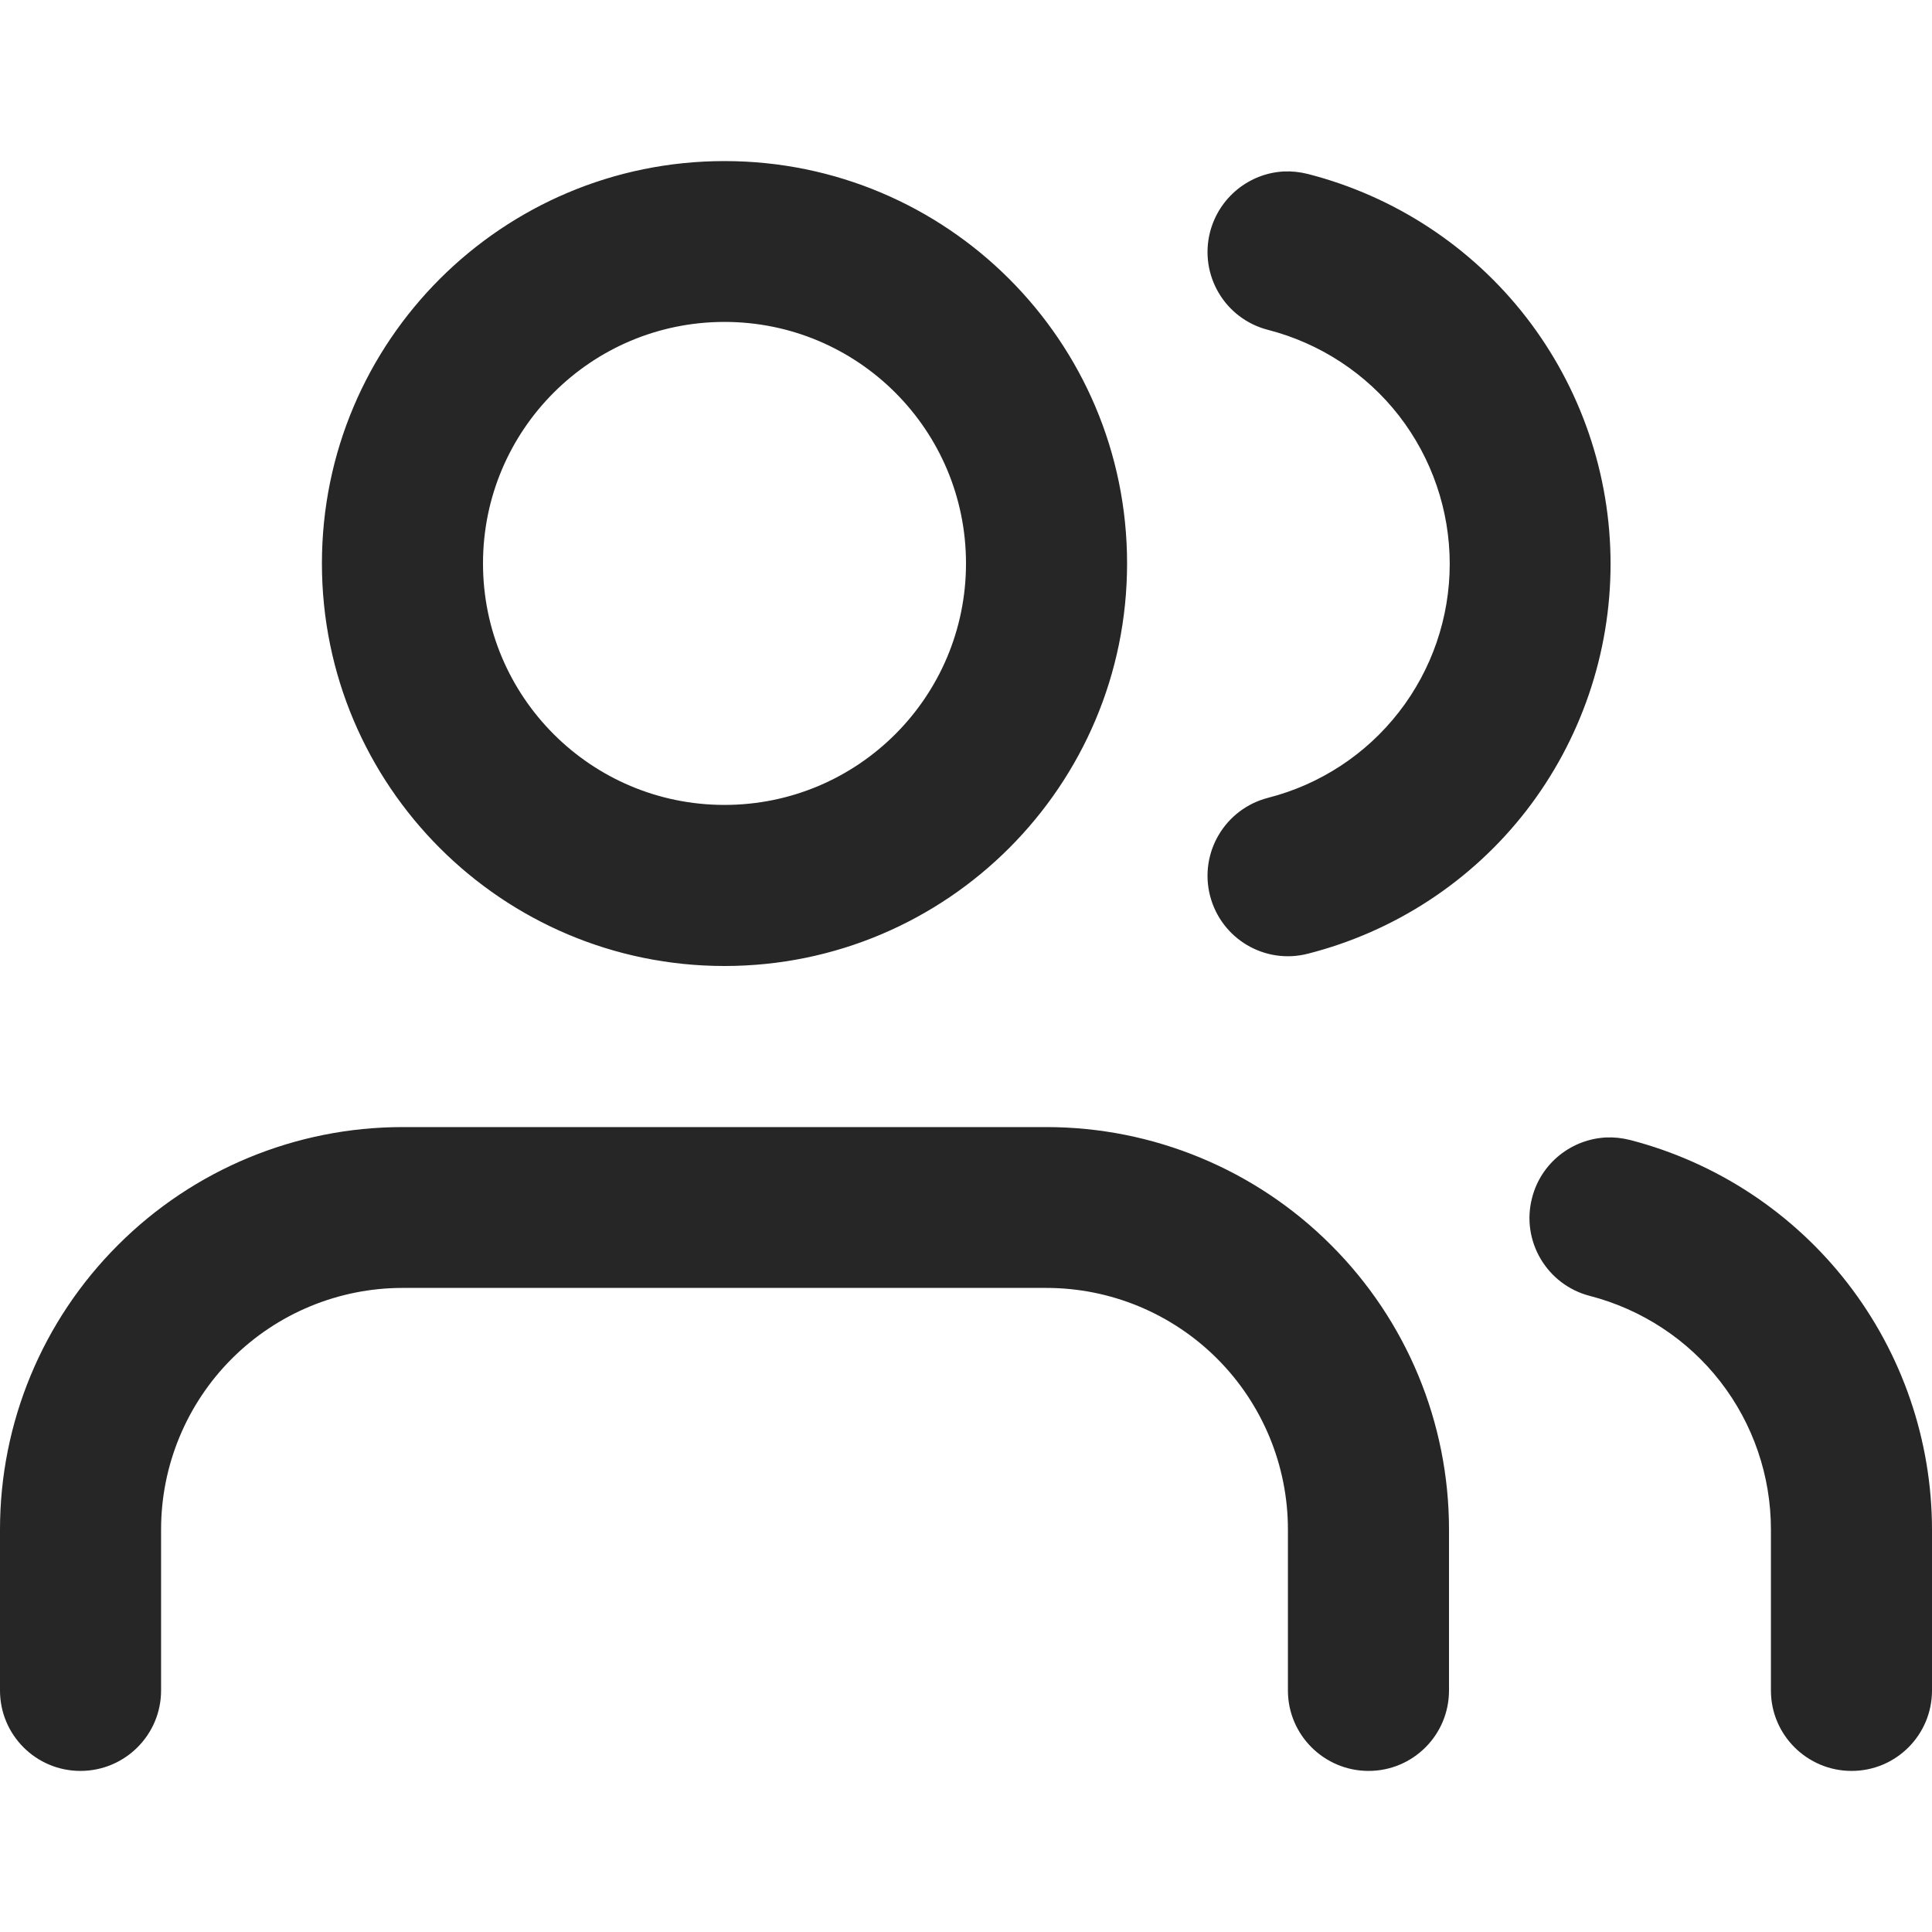
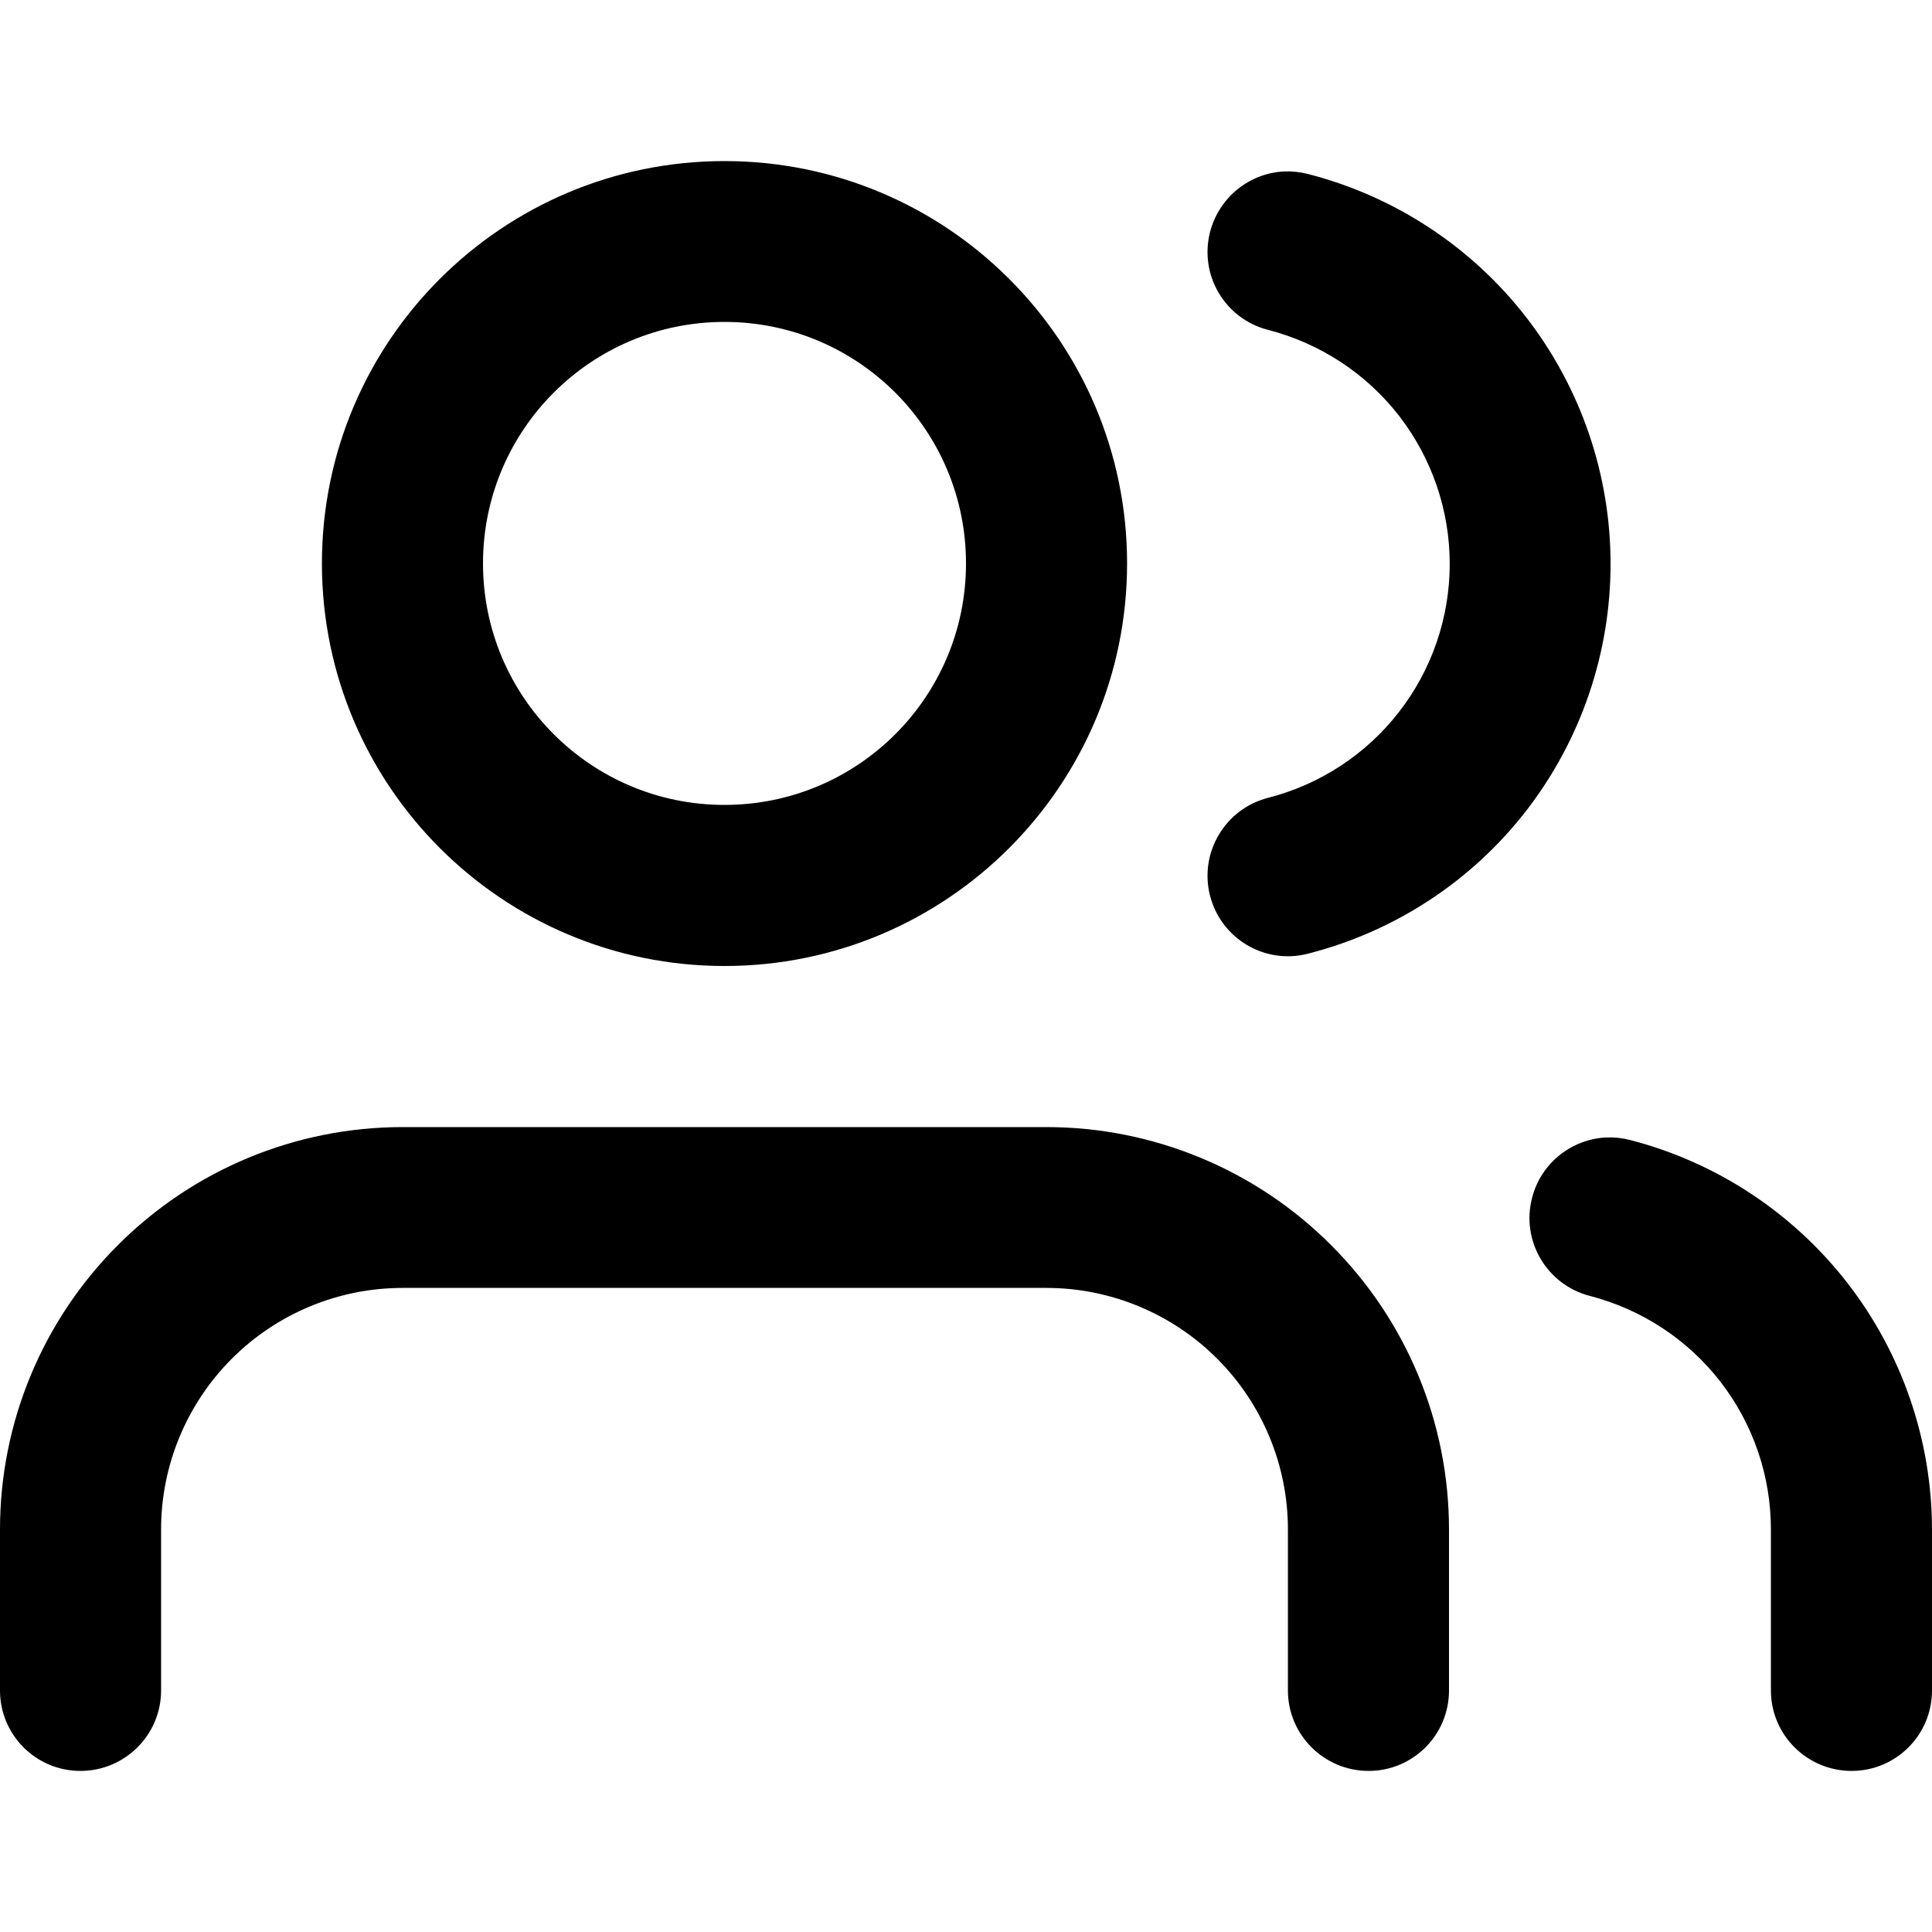
<svg xmlns="http://www.w3.org/2000/svg" width="16" height="16" viewBox="0 0 16 16" version="1.1" id="svg36">
-   <path id="path21" d="M 6 1.334 C 4.159 1.334 2.666 2.825 2.666 4.666 C 2.666 6.507 4.159 8 6 8 C 7.841 8 9.334 6.507 9.334 4.666 C 9.334 2.825 7.841 1.334 6 1.334 z M 10.633 1.42 C 10.349 1.434 10.096 1.632 10.021 1.922 C 9.93 2.279 10.145 2.641 10.502 2.732 C 10.932 2.843 11.314 3.093 11.586 3.443 C 11.858 3.794 12.006 4.226 12.006 4.67 C 12.006 5.114 11.858 5.546 11.586 5.896 C 11.314 6.247 10.932 6.497 10.502 6.607 C 10.145 6.699 9.93 7.061 10.021 7.418 C 10.113 7.775 10.475 7.99 10.832 7.898 C 11.549 7.715 12.185 7.3 12.639 6.715 C 13.092 6.13 13.338 5.41 13.338 4.67 C 13.338 3.93 13.092 3.212 12.639 2.627 C 12.185 2.042 11.549 1.625 10.832 1.441 C 10.765 1.424 10.698 1.417 10.633 1.42 z M 6 2.666 C 7.105 2.666 8 3.561 8 4.666 C 8 5.771 7.105 6.666 6 6.666 C 4.895 6.666 4 5.771 4 4.666 C 4 3.561 4.895 2.666 6 2.666 z M 3.334 9.334 C 2.45 9.334 1.602 9.685 0.977 10.311 C 0.351 10.936 9.7474709e-18 11.782 0 12.666 L 0 14 C 7.4014794e-17 14.368 0.298 14.666 0.666 14.666 C 1.034 14.666 1.334 14.368 1.334 14 L 1.334 12.666 C 1.334 12.136 1.545 11.627 1.92 11.252 C 2.295 10.877 2.804 10.666 3.334 10.666 L 8.666 10.666 C 9.196 10.666 9.705 10.877 10.08 11.252 C 10.455 11.627 10.666 12.136 10.666 12.666 L 10.666 14 C 10.666 14.368 10.966 14.666 11.334 14.666 C 11.702 14.666 12 14.368 12 14 L 12 12.666 C 12 11.782 11.649 10.936 11.023 10.311 C 10.398 9.685 9.55 9.334 8.666 9.334 L 3.334 9.334 z M 13.301 9.42 C 13.017 9.434 12.762 9.63 12.688 9.92 C 12.595 10.276 12.81 10.64 13.166 10.732 C 13.595 10.843 13.977 11.093 14.248 11.443 C 14.519 11.793 14.666 12.223 14.666 12.666 L 14.666 14 C 14.666 14.368 14.966 14.666 15.334 14.666 C 15.702 14.666 16 14.368 16 14 L 16 12.666 C 15.999 11.928 15.753 11.211 15.301 10.627 C 14.848 10.043 14.215 9.626 13.5 9.441 C 13.433 9.424 13.366 9.417 13.301 9.42 z " style="fill:#262626;fill-opacity:1;opacity:1" />
+   <path id="path21" d="M 6 1.334 C 4.159 1.334 2.666 2.825 2.666 4.666 C 2.666 6.507 4.159 8 6 8 C 7.841 8 9.334 6.507 9.334 4.666 C 9.334 2.825 7.841 1.334 6 1.334 z M 10.633 1.42 C 10.349 1.434 10.096 1.632 10.021 1.922 C 9.93 2.279 10.145 2.641 10.502 2.732 C 10.932 2.843 11.314 3.093 11.586 3.443 C 11.858 3.794 12.006 4.226 12.006 4.67 C 12.006 5.114 11.858 5.546 11.586 5.896 C 11.314 6.247 10.932 6.497 10.502 6.607 C 10.145 6.699 9.93 7.061 10.021 7.418 C 10.113 7.775 10.475 7.99 10.832 7.898 C 11.549 7.715 12.185 7.3 12.639 6.715 C 13.092 6.13 13.338 5.41 13.338 4.67 C 13.338 3.93 13.092 3.212 12.639 2.627 C 12.185 2.042 11.549 1.625 10.832 1.441 C 10.765 1.424 10.698 1.417 10.633 1.42 z M 6 2.666 C 7.105 2.666 8 3.561 8 4.666 C 8 5.771 7.105 6.666 6 6.666 C 4.895 6.666 4 5.771 4 4.666 C 4 3.561 4.895 2.666 6 2.666 z M 3.334 9.334 C 2.45 9.334 1.602 9.685 0.977 10.311 C 0.351 10.936 9.7474709e-18 11.782 0 12.666 L 0 14 C 7.4014794e-17 14.368 0.298 14.666 0.666 14.666 C 1.034 14.666 1.334 14.368 1.334 14 L 1.334 12.666 C 1.334 12.136 1.545 11.627 1.92 11.252 C 2.295 10.877 2.804 10.666 3.334 10.666 L 8.666 10.666 C 9.196 10.666 9.705 10.877 10.08 11.252 C 10.455 11.627 10.666 12.136 10.666 12.666 L 10.666 14 C 10.666 14.368 10.966 14.666 11.334 14.666 C 11.702 14.666 12 14.368 12 14 L 12 12.666 C 12 11.782 11.649 10.936 11.023 10.311 C 10.398 9.685 9.55 9.334 8.666 9.334 L 3.334 9.334 z M 13.301 9.42 C 13.017 9.434 12.762 9.63 12.688 9.92 C 12.595 10.276 12.81 10.64 13.166 10.732 C 13.595 10.843 13.977 11.093 14.248 11.443 C 14.519 11.793 14.666 12.223 14.666 12.666 L 14.666 14 C 14.666 14.368 14.966 14.666 15.334 14.666 C 15.702 14.666 16 14.368 16 14 L 16 12.666 C 15.999 11.928 15.753 11.211 15.301 10.627 C 14.848 10.043 14.215 9.626 13.5 9.441 C 13.433 9.424 13.366 9.417 13.301 9.42 z " style="fill-opacity:1;opacity:1" />
</svg>
